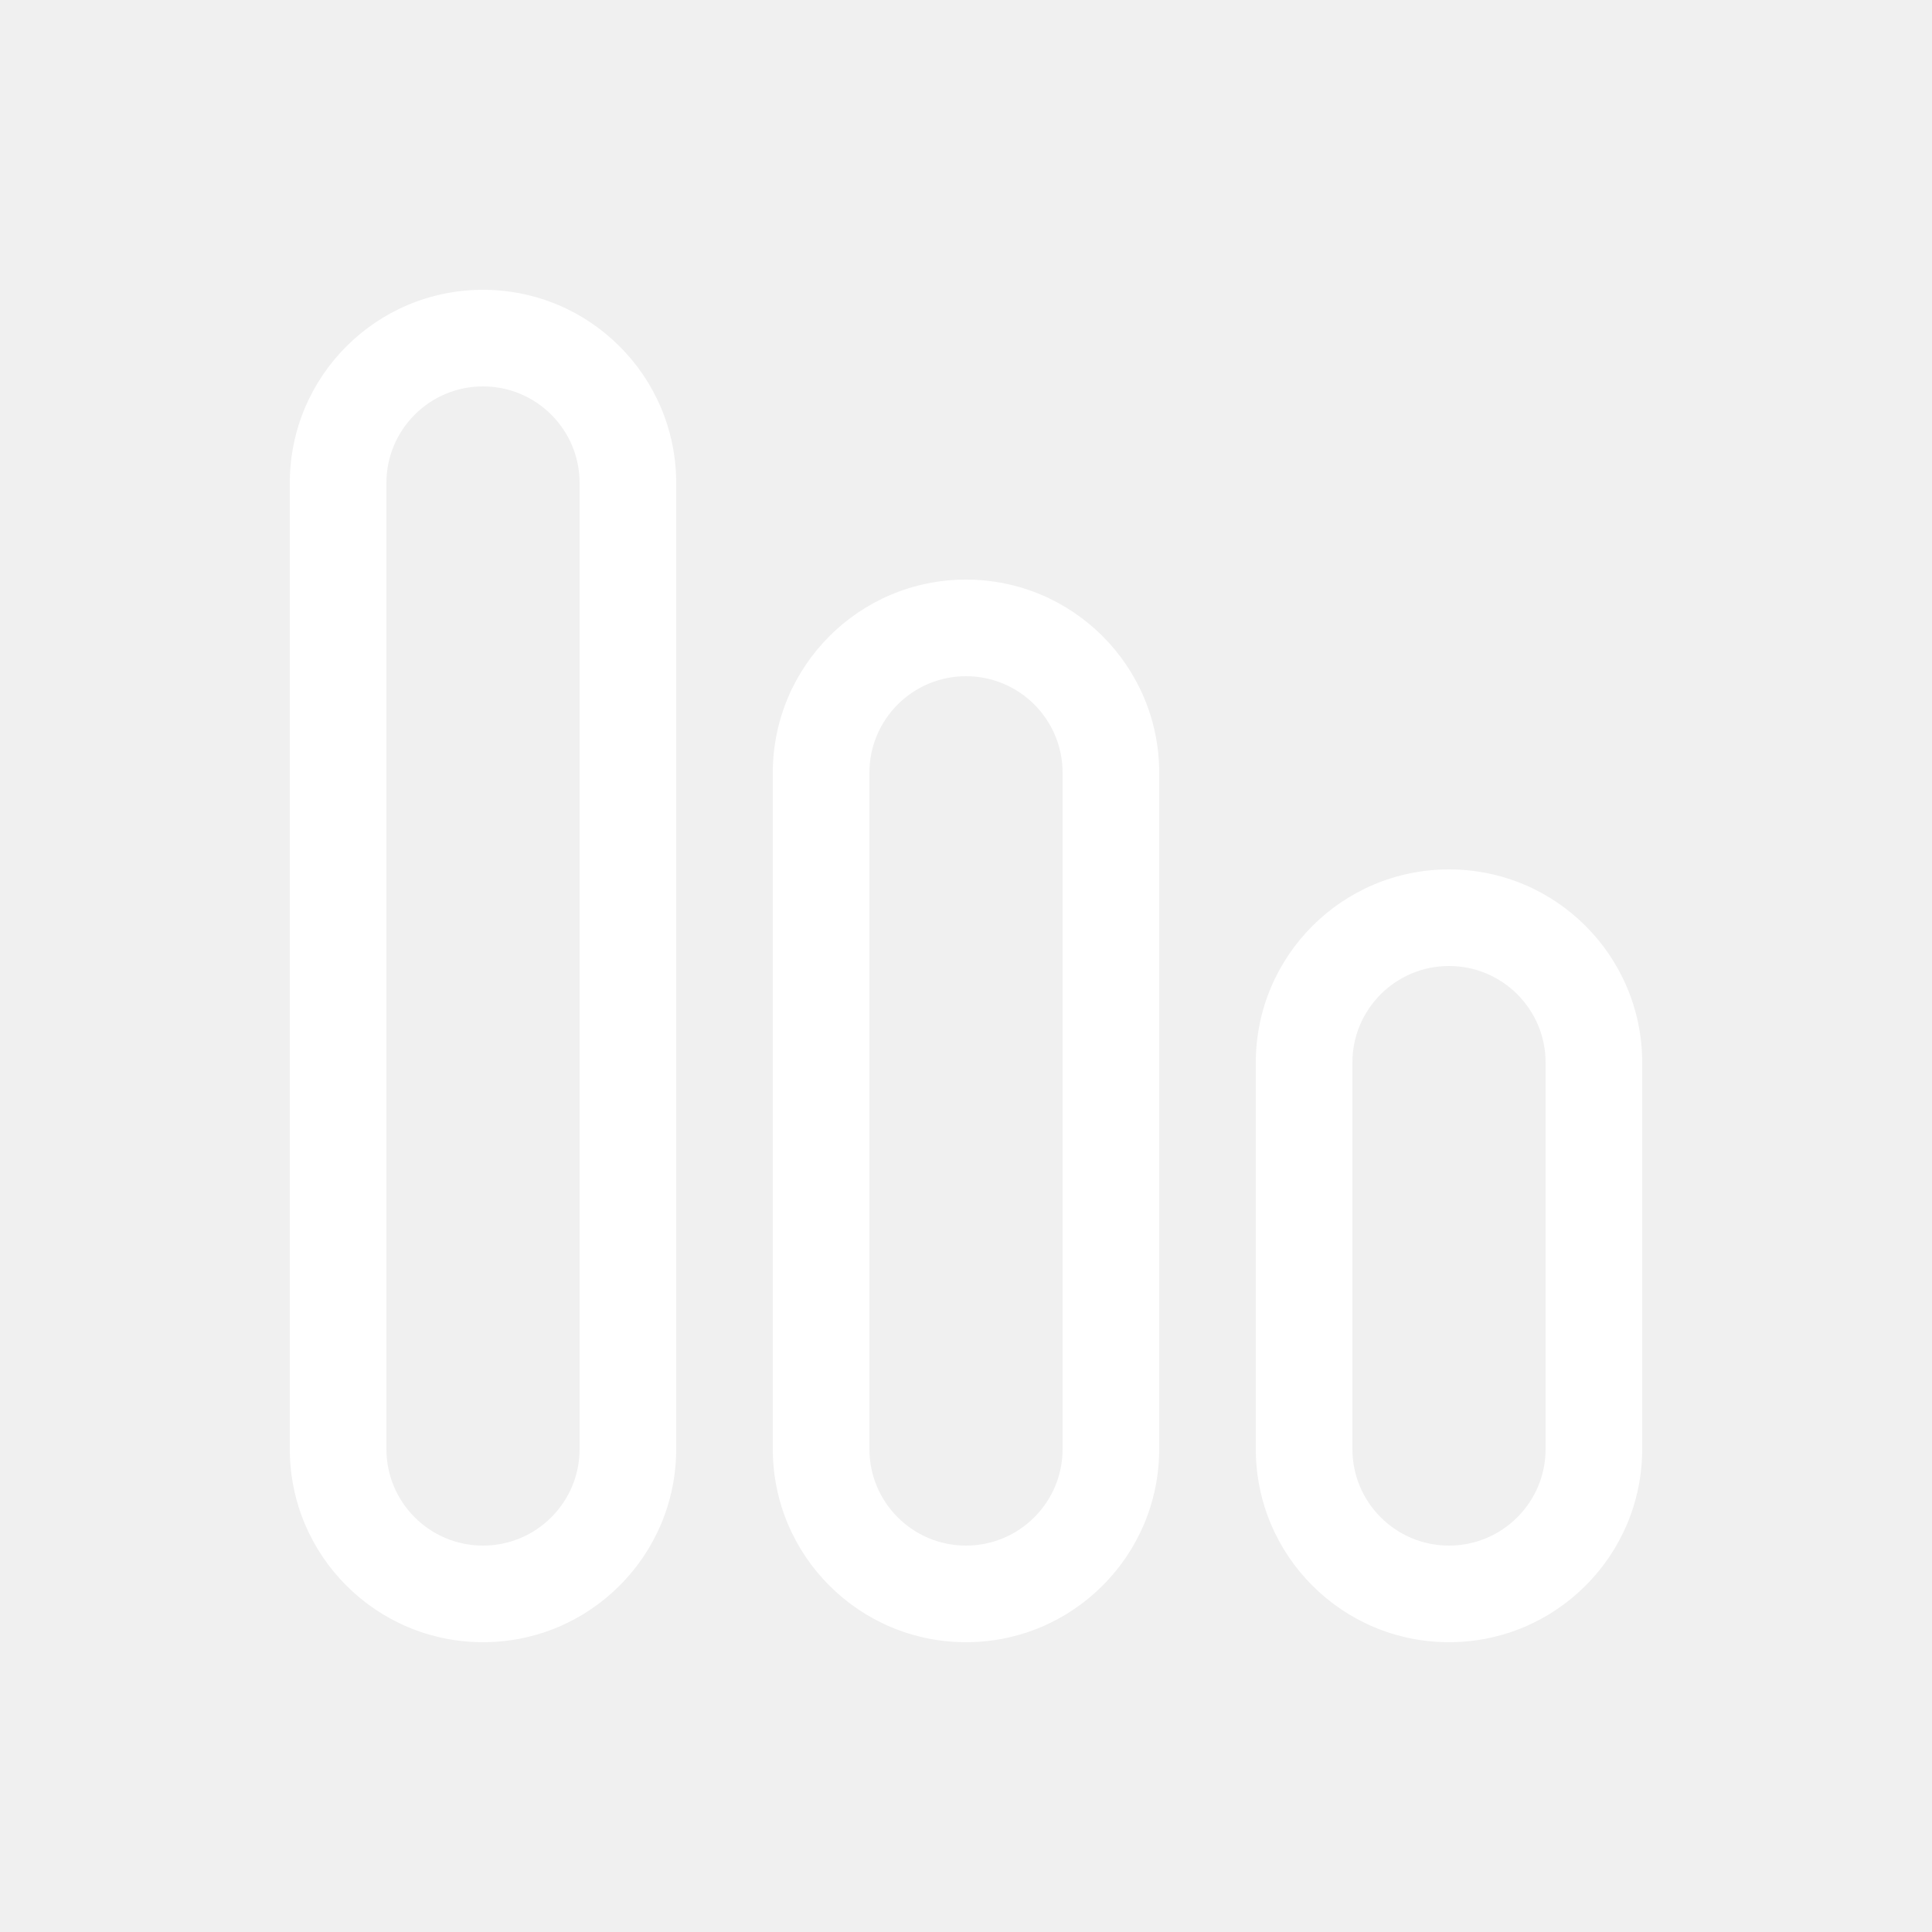
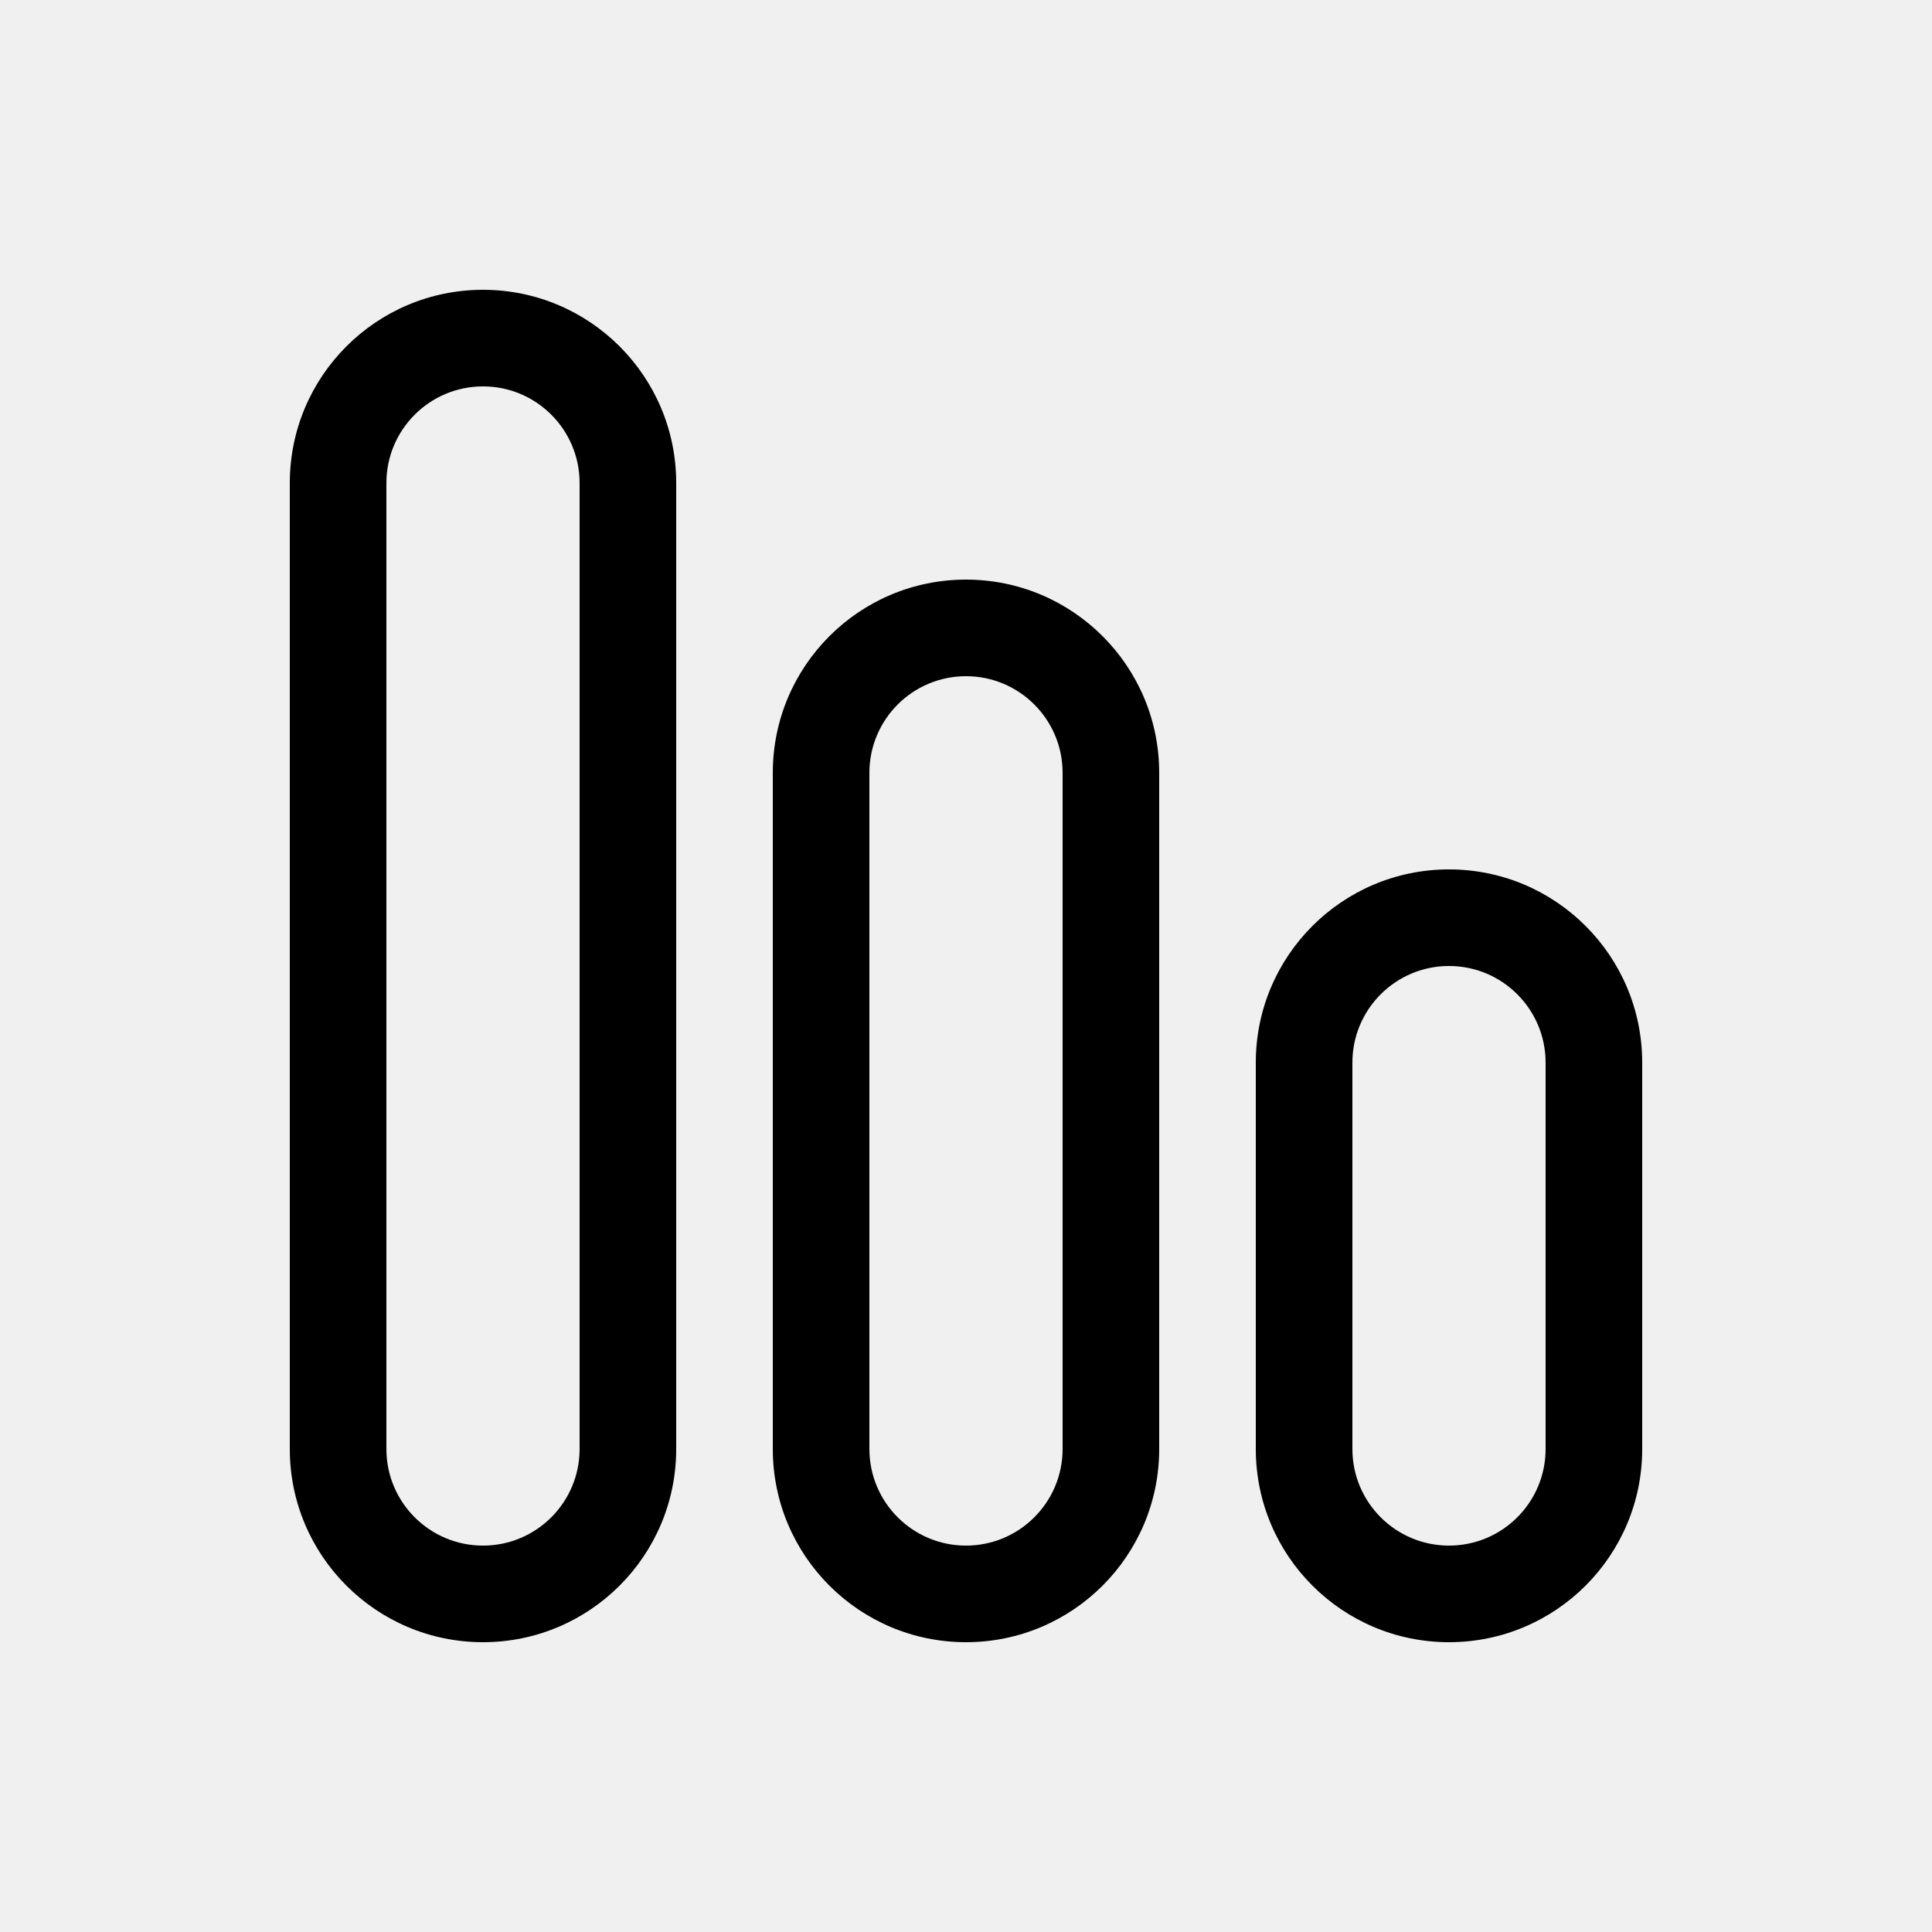
- <svg xmlns="http://www.w3.org/2000/svg" width="128" height="128" viewBox="0 0 20 20">
-   <path fill="#ffffff" d="M5 3a2 2 0 0 0-2 2v10a2 2 0 1 0 4 0V5a2 2 0 0 0-2-2M4 5a1 1 0 0 1 2 0v10a1 1 0 1 1-2 0zm4 3a2 2 0 1 1 4 0v7a2 2 0 1 1-4 0zm2-1a1 1 0 0 0-1 1v7a1 1 0 1 0 2 0V8a1 1 0 0 0-1-1m3 4a2 2 0 1 1 4 0v4a2 2 0 1 1-4 0zm2-1a1 1 0 0 0-1 1v4a1 1 0 1 0 2 0v-4a1 1 0 0 0-1-1" />
+ <svg xmlns="http://www.w3.org/2000/svg" viewBox="0 0 20 20">
+   <path d="M5 3a2 2 0 0 0-2 2v10a2 2 0 1 0 4 0V5a2 2 0 0 0-2-2M4 5a1 1 0 0 1 2 0v10a1 1 0 1 1-2 0zm4 3a2 2 0 1 1 4 0v7a2 2 0 1 1-4 0zm2-1a1 1 0 0 0-1 1v7a1 1 0 1 0 2 0V8a1 1 0 0 0-1-1m3 4a2 2 0 1 1 4 0v4a2 2 0 1 1-4 0zm2-1a1 1 0 0 0-1 1v4a1 1 0 1 0 2 0v-4a1 1 0 0 0-1-1" />
</svg>
